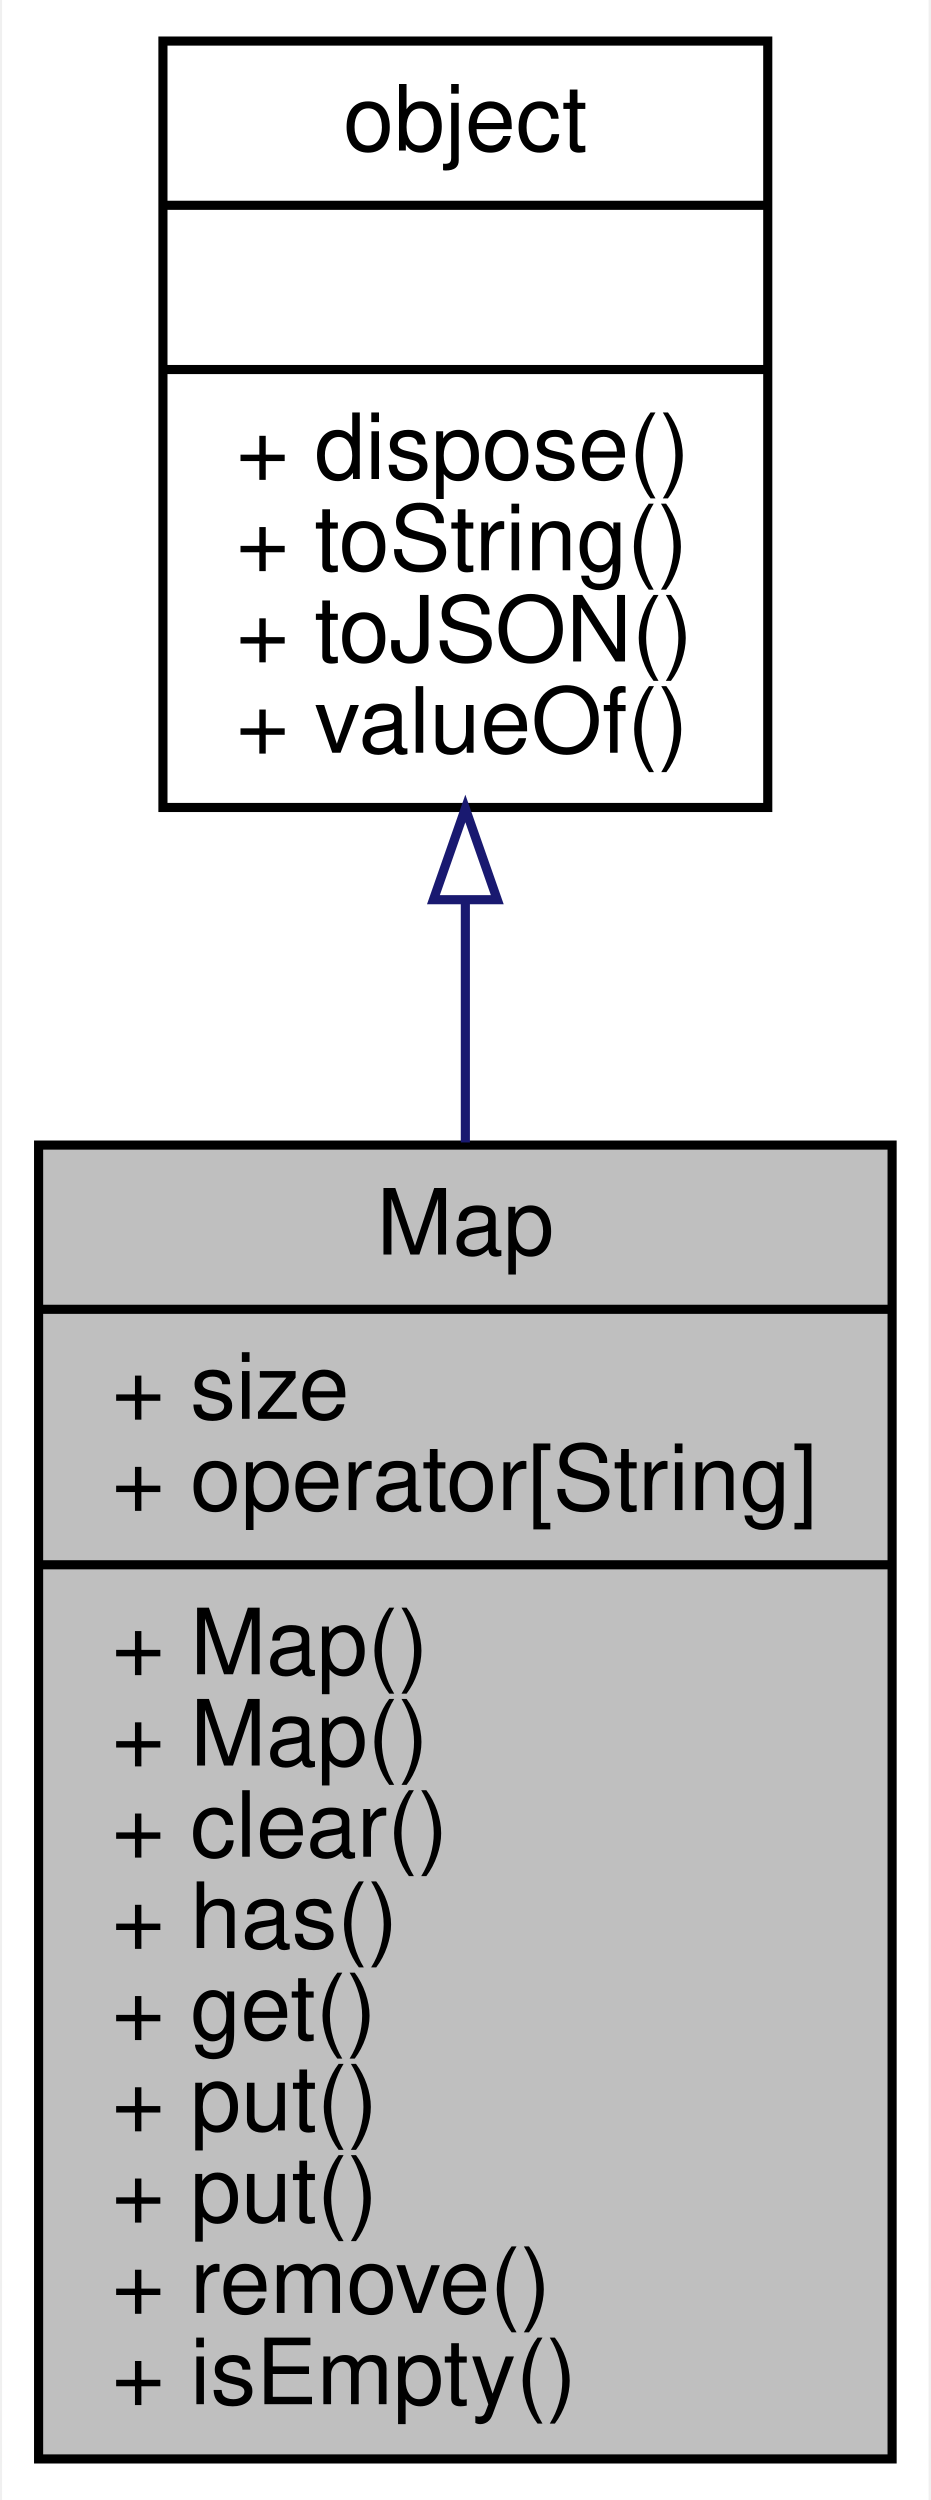
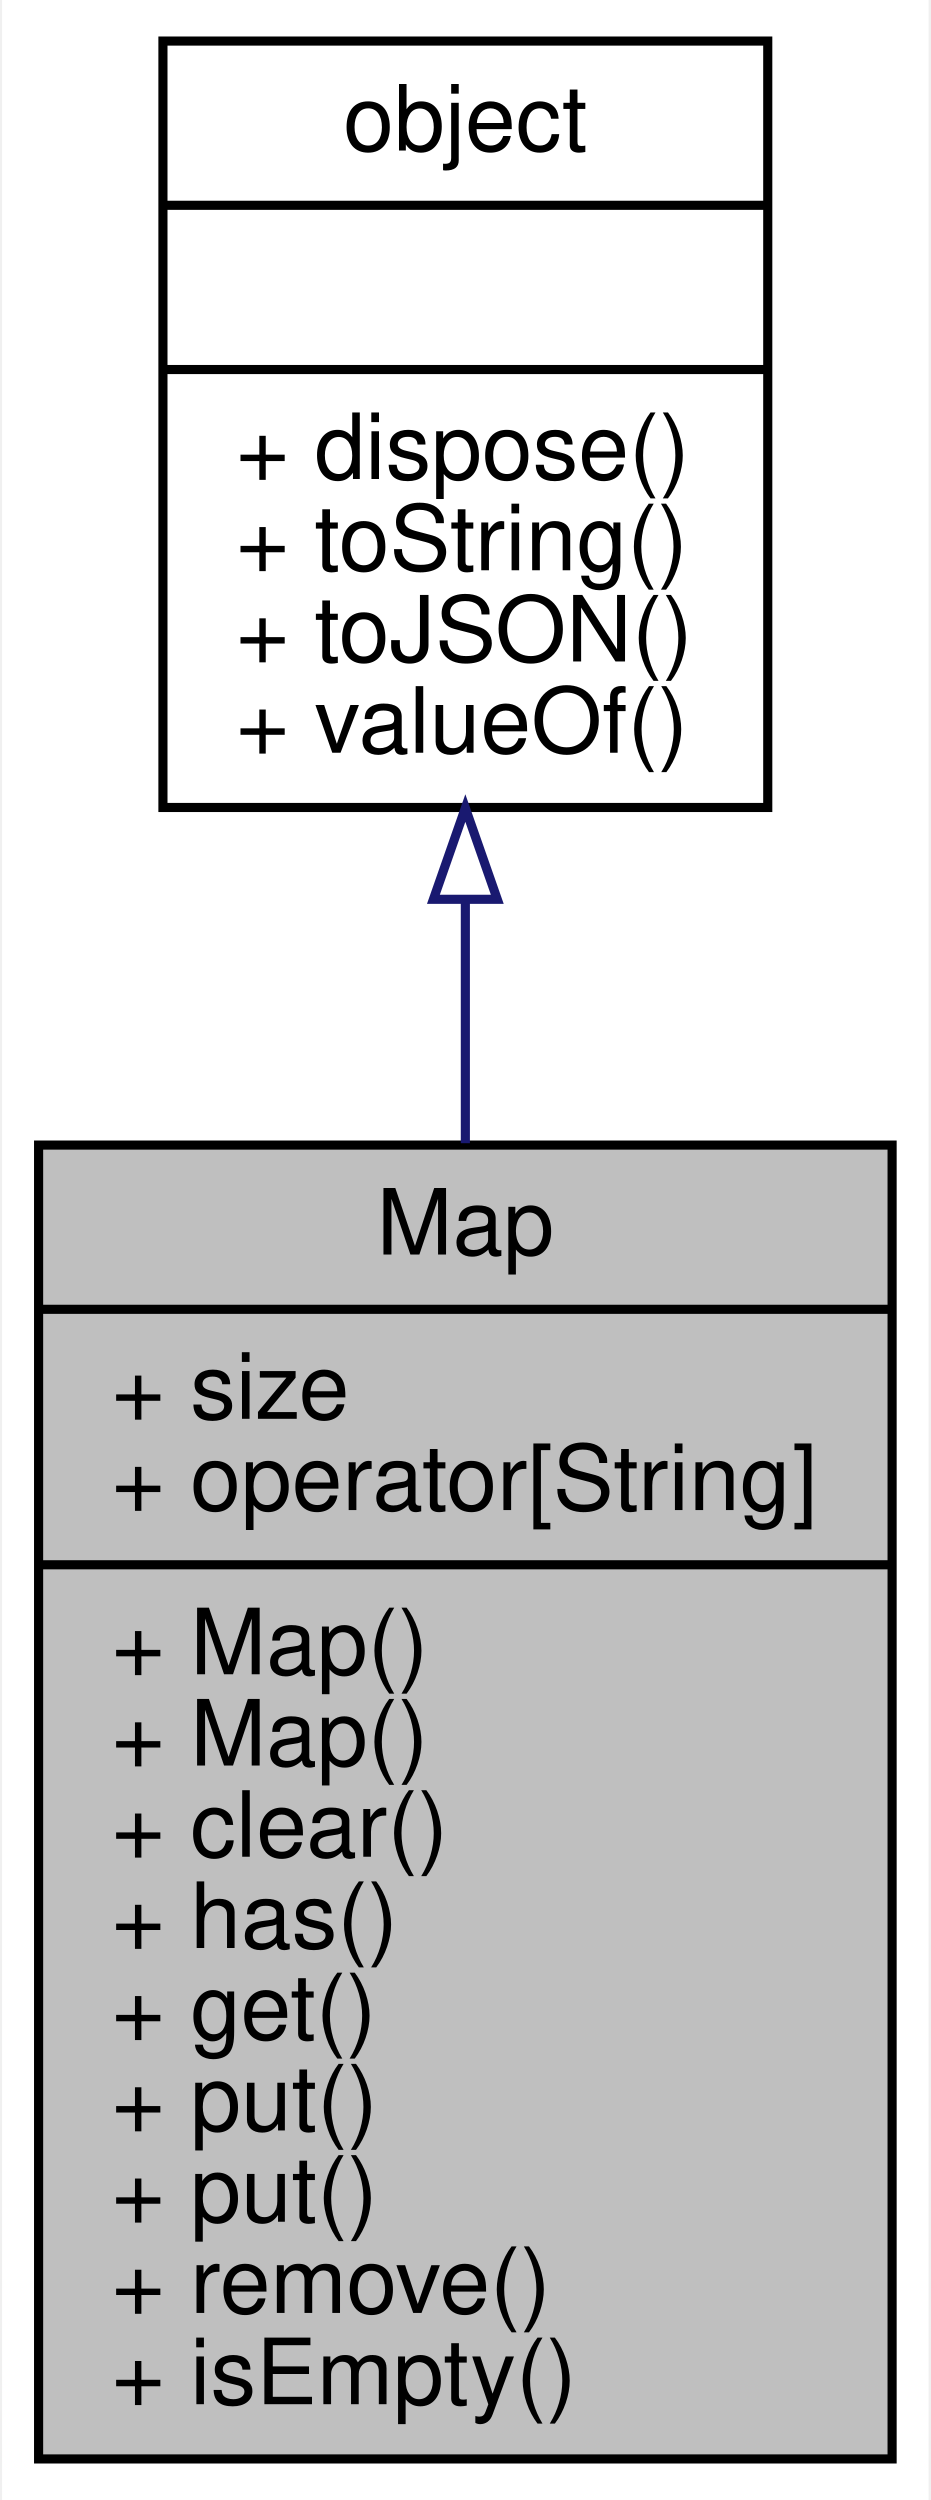
<svg xmlns="http://www.w3.org/2000/svg" xmlns:xlink="http://www.w3.org/1999/xlink" width="102pt" height="274pt" viewBox="0.00 0.00 101.54 274.00">
  <g id="graph0" class="graph" transform="scale(1 1) rotate(0) translate(4 270)">
-     <polygon fill="white" stroke="none" points="-4,4 -4,-270 97.544,-270 97.544,4 -4,4" />
+     <polygon fill="#ffffff" stroke="transparent" points="-4,4 -4,-270 97.544,-270 97.544,4 -4,4" />
    <g id="node1" class="node">
-       <polygon fill="#bfbfbf" stroke="black" points="0,-0.5 0,-144.5 93.544,-144.5 93.544,-0.5 0,-0.5" />
-       <text text-anchor="middle" x="46.772" y="-132.5" font-family="Helvetica,sans-Serif" font-size="10.00">Map</text>
-       <polyline fill="none" stroke="black" points="0,-126.5 93.544,-126.5 " />
-       <text text-anchor="start" x="8" y="-114.5" font-family="Helvetica,sans-Serif" font-size="10.00">+ size</text>
-       <text text-anchor="start" x="8" y="-104.5" font-family="Helvetica,sans-Serif" font-size="10.00">+ operator[String]</text>
-       <polyline fill="none" stroke="black" points="0,-98.5 93.544,-98.5 " />
-       <text text-anchor="start" x="8" y="-86.5" font-family="Helvetica,sans-Serif" font-size="10.00">+ Map()</text>
-       <text text-anchor="start" x="8" y="-76.5" font-family="Helvetica,sans-Serif" font-size="10.00">+ Map()</text>
-       <text text-anchor="start" x="8" y="-66.5" font-family="Helvetica,sans-Serif" font-size="10.00">+ clear()</text>
-       <text text-anchor="start" x="8" y="-56.5" font-family="Helvetica,sans-Serif" font-size="10.00">+ has()</text>
-       <text text-anchor="start" x="8" y="-46.5" font-family="Helvetica,sans-Serif" font-size="10.00">+ get()</text>
-       <text text-anchor="start" x="8" y="-36.5" font-family="Helvetica,sans-Serif" font-size="10.00">+ put()</text>
-       <text text-anchor="start" x="8" y="-26.5" font-family="Helvetica,sans-Serif" font-size="10.00">+ put()</text>
-       <text text-anchor="start" x="8" y="-16.5" font-family="Helvetica,sans-Serif" font-size="10.00">+ remove()</text>
-       <text text-anchor="start" x="8" y="-6.5" font-family="Helvetica,sans-Serif" font-size="10.00">+ isEmpty()</text>
+       <polygon fill="#bfbfbf" stroke="#000000" points="0,-.5 0,-144.5 93.544,-144.5 93.544,-.5 0,-.5" />
+       <text text-anchor="middle" x="46.772" y="-132.5" font-family="Helvetica,sans-Serif" font-size="10.00" fill="#000000">Map</text>
+       <polyline fill="none" stroke="#000000" points="0,-126.5 93.544,-126.5 " />
+       <text text-anchor="start" x="8" y="-114.5" font-family="Helvetica,sans-Serif" font-size="10.00" fill="#000000">+ size</text>
+       <text text-anchor="start" x="8" y="-104.5" font-family="Helvetica,sans-Serif" font-size="10.00" fill="#000000">+ operator[String]</text>
+       <polyline fill="none" stroke="#000000" points="0,-98.5 93.544,-98.5 " />
+       <text text-anchor="start" x="8" y="-86.5" font-family="Helvetica,sans-Serif" font-size="10.00" fill="#000000">+ Map()</text>
+       <text text-anchor="start" x="8" y="-76.5" font-family="Helvetica,sans-Serif" font-size="10.00" fill="#000000">+ Map()</text>
+       <text text-anchor="start" x="8" y="-66.5" font-family="Helvetica,sans-Serif" font-size="10.00" fill="#000000">+ clear()</text>
+       <text text-anchor="start" x="8" y="-56.5" font-family="Helvetica,sans-Serif" font-size="10.00" fill="#000000">+ has()</text>
+       <text text-anchor="start" x="8" y="-46.5" font-family="Helvetica,sans-Serif" font-size="10.00" fill="#000000">+ get()</text>
+       <text text-anchor="start" x="8" y="-36.5" font-family="Helvetica,sans-Serif" font-size="10.00" fill="#000000">+ put()</text>
+       <text text-anchor="start" x="8" y="-26.5" font-family="Helvetica,sans-Serif" font-size="10.00" fill="#000000">+ put()</text>
+       <text text-anchor="start" x="8" y="-16.5" font-family="Helvetica,sans-Serif" font-size="10.00" fill="#000000">+ remove()</text>
+       <text text-anchor="start" x="8" y="-6.5" font-family="Helvetica,sans-Serif" font-size="10.00" fill="#000000">+ isEmpty()</text>
    </g>
    <g id="node2" class="node">
      <g id="a_node2">
        <a xlink:href="../../db/d38/interfaceobject.html" target="_top" xlink:title="All objects inherit from this. ">
-           <polygon fill="white" stroke="black" points="13.628,-181.5 13.628,-265.5 79.916,-265.5 79.916,-181.5 13.628,-181.5" />
-           <text text-anchor="middle" x="46.772" y="-253.5" font-family="Helvetica,sans-Serif" font-size="10.00">object</text>
-           <polyline fill="none" stroke="black" points="13.628,-247.5 79.916,-247.5 " />
-           <text text-anchor="middle" x="46.772" y="-235.5" font-family="Helvetica,sans-Serif" font-size="10.00"> </text>
-           <polyline fill="none" stroke="black" points="13.628,-229.5 79.916,-229.5 " />
-           <text text-anchor="start" x="21.628" y="-217.5" font-family="Helvetica,sans-Serif" font-size="10.00">+ dispose()</text>
-           <text text-anchor="start" x="21.628" y="-207.5" font-family="Helvetica,sans-Serif" font-size="10.00">+ toString()</text>
-           <text text-anchor="start" x="21.628" y="-197.5" font-family="Helvetica,sans-Serif" font-size="10.00">+ toJSON()</text>
-           <text text-anchor="start" x="21.628" y="-187.5" font-family="Helvetica,sans-Serif" font-size="10.00">+ valueOf()</text>
+           <polygon fill="#ffffff" stroke="#000000" points="13.628,-181.5 13.628,-265.5 79.916,-265.5 79.916,-181.5 13.628,-181.5" />
+           <text text-anchor="middle" x="46.772" y="-253.5" font-family="Helvetica,sans-Serif" font-size="10.00" fill="#000000">object</text>
+           <polyline fill="none" stroke="#000000" points="13.628,-247.5 79.916,-247.5 " />
+           <text text-anchor="middle" x="46.772" y="-235.5" font-family="Helvetica,sans-Serif" font-size="10.00" fill="#000000"> </text>
+           <polyline fill="none" stroke="#000000" points="13.628,-229.5 79.916,-229.5 " />
+           <text text-anchor="start" x="21.628" y="-217.5" font-family="Helvetica,sans-Serif" font-size="10.00" fill="#000000">+ dispose()</text>
+           <text text-anchor="start" x="21.628" y="-207.5" font-family="Helvetica,sans-Serif" font-size="10.00" fill="#000000">+ toString()</text>
+           <text text-anchor="start" x="21.628" y="-197.5" font-family="Helvetica,sans-Serif" font-size="10.00" fill="#000000">+ toJSON()</text>
+           <text text-anchor="start" x="21.628" y="-187.5" font-family="Helvetica,sans-Serif" font-size="10.00" fill="#000000">+ valueOf()</text>
        </a>
      </g>
    </g>
    <g id="edge1" class="edge">
-       <path fill="none" stroke="midnightblue" d="M46.772,-171.237C46.772,-162.701 46.772,-153.712 46.772,-144.785" />
-       <polygon fill="none" stroke="midnightblue" points="43.272,-171.391 46.772,-181.391 50.272,-171.391 43.272,-171.391" />
+       <path fill="none" stroke="#191970" d="M46.772,-171.237C46.772,-162.667 46.772,-153.653 46.772,-144.702" />
+       <polygon fill="none" stroke="#191970" points="43.272,-171.438 46.772,-181.438 50.272,-171.438 43.272,-171.438" />
    </g>
  </g>
</svg>
